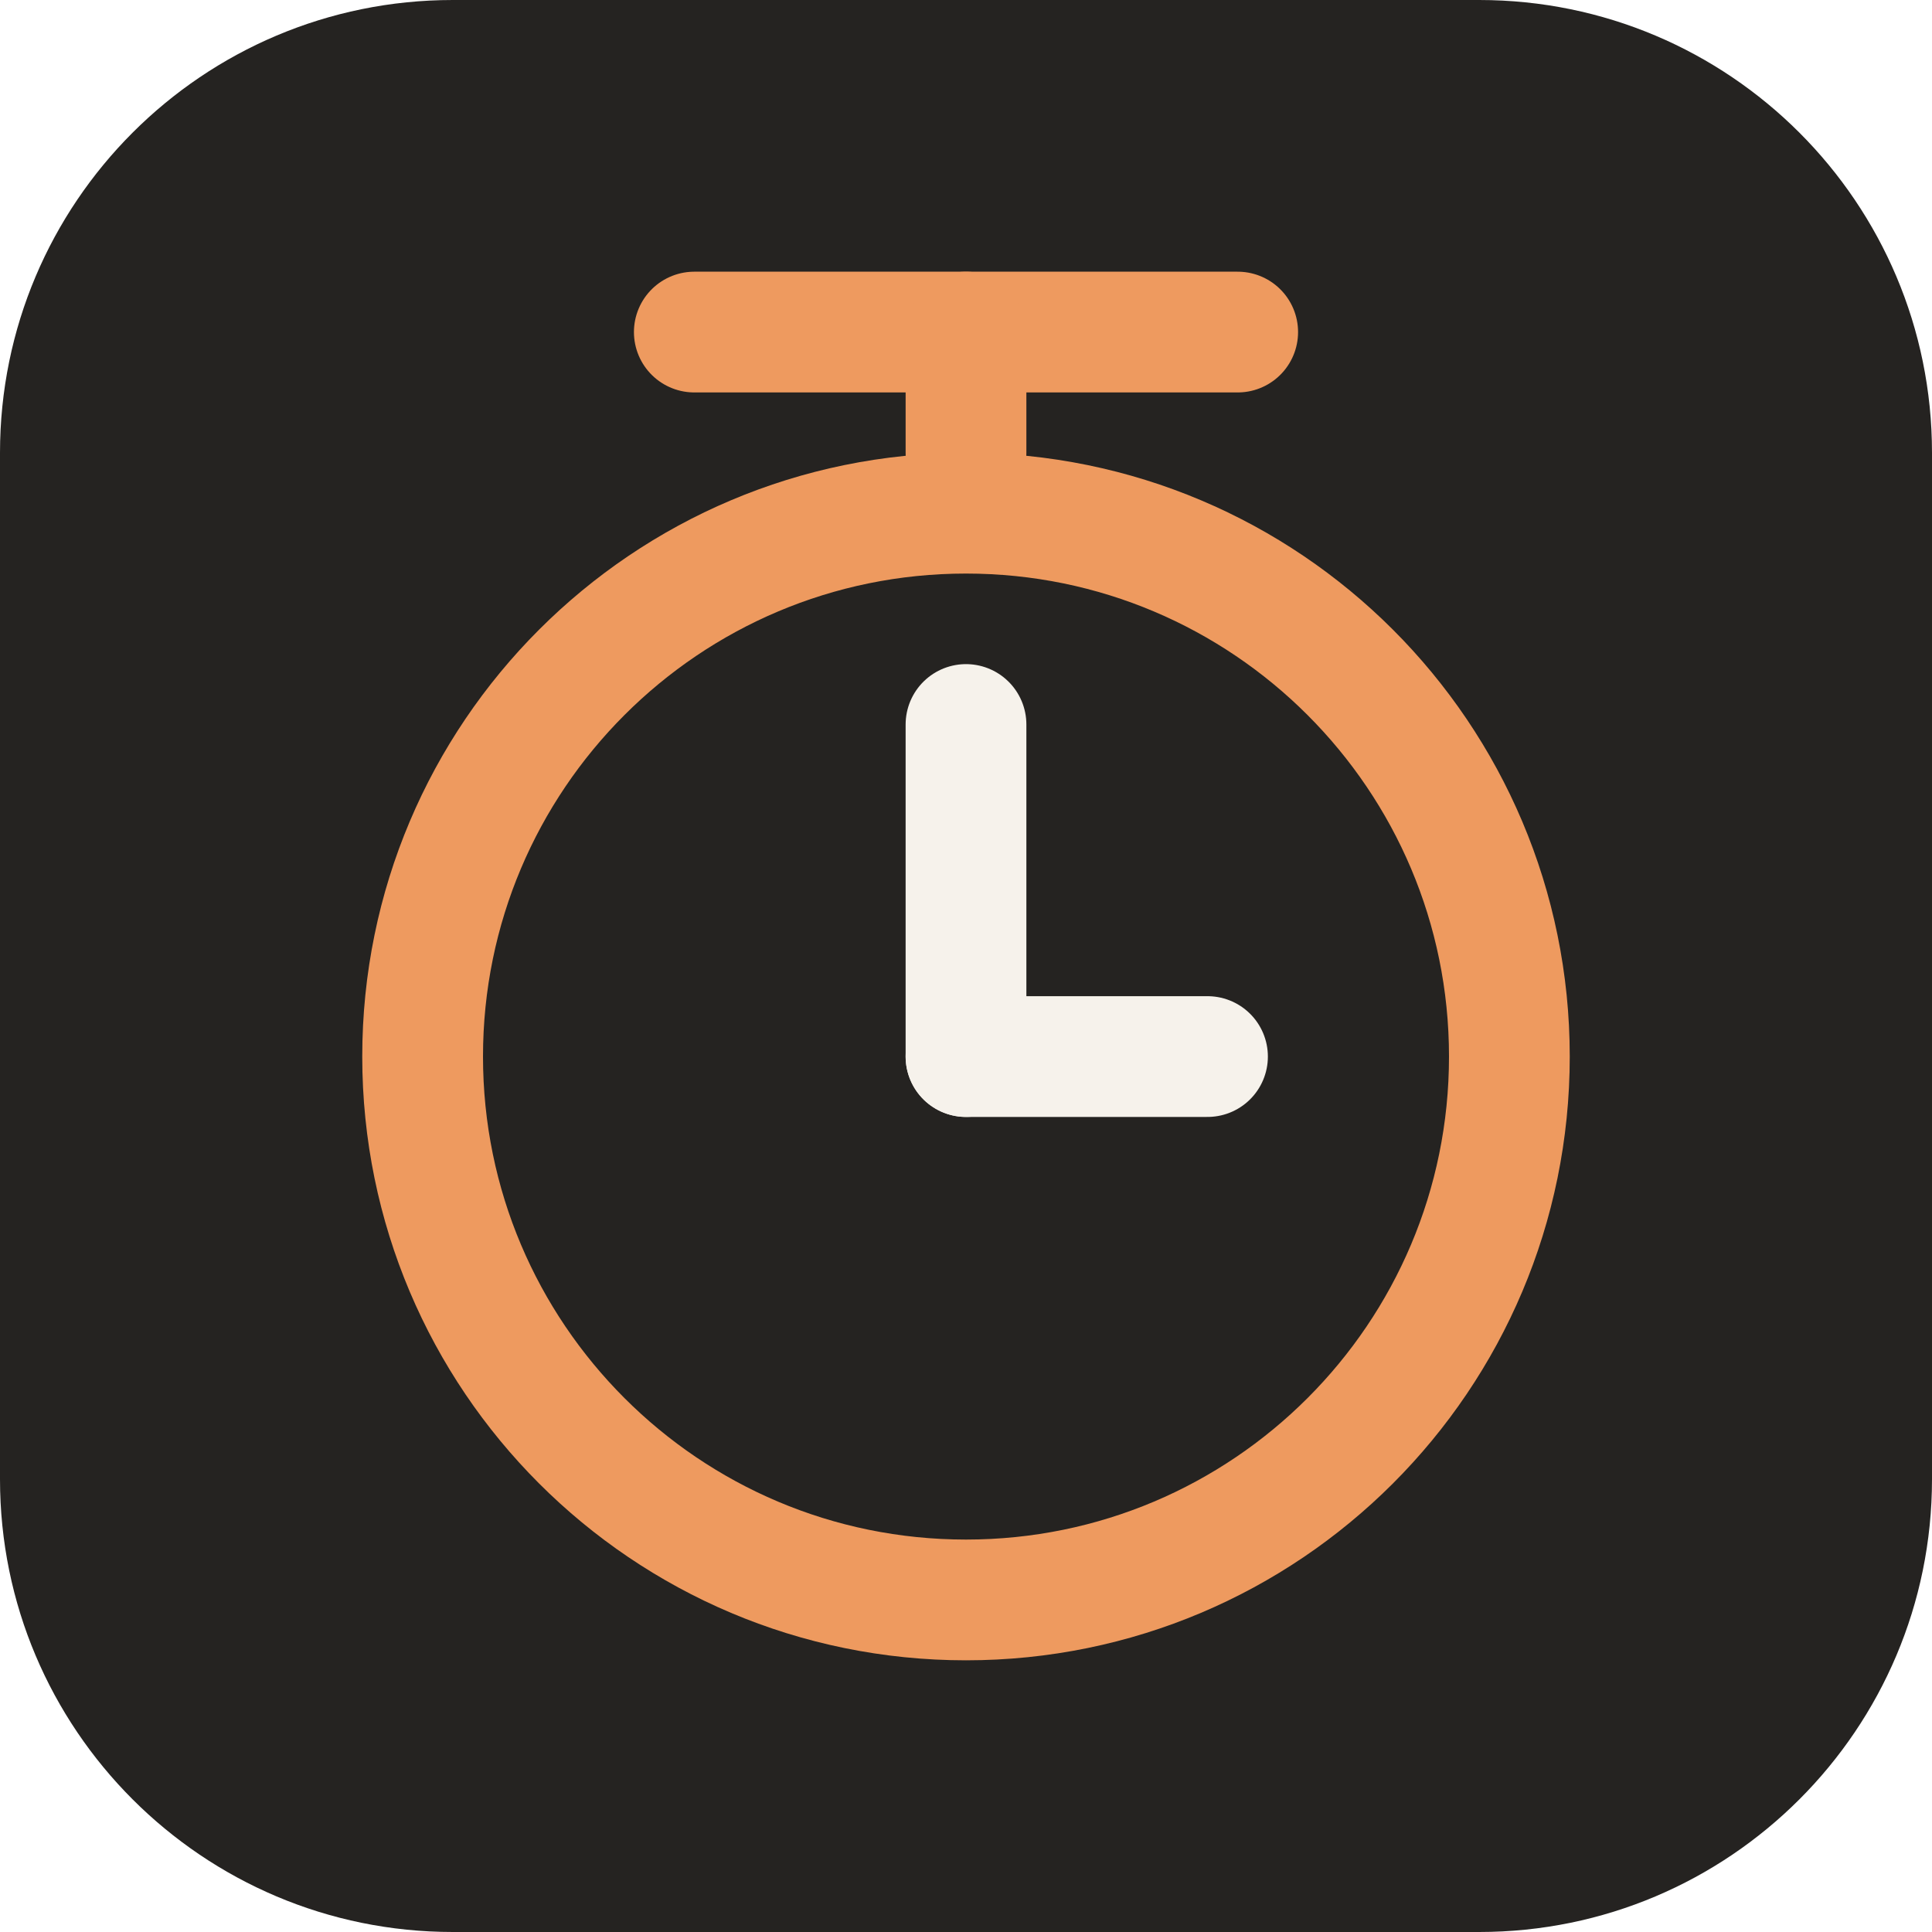
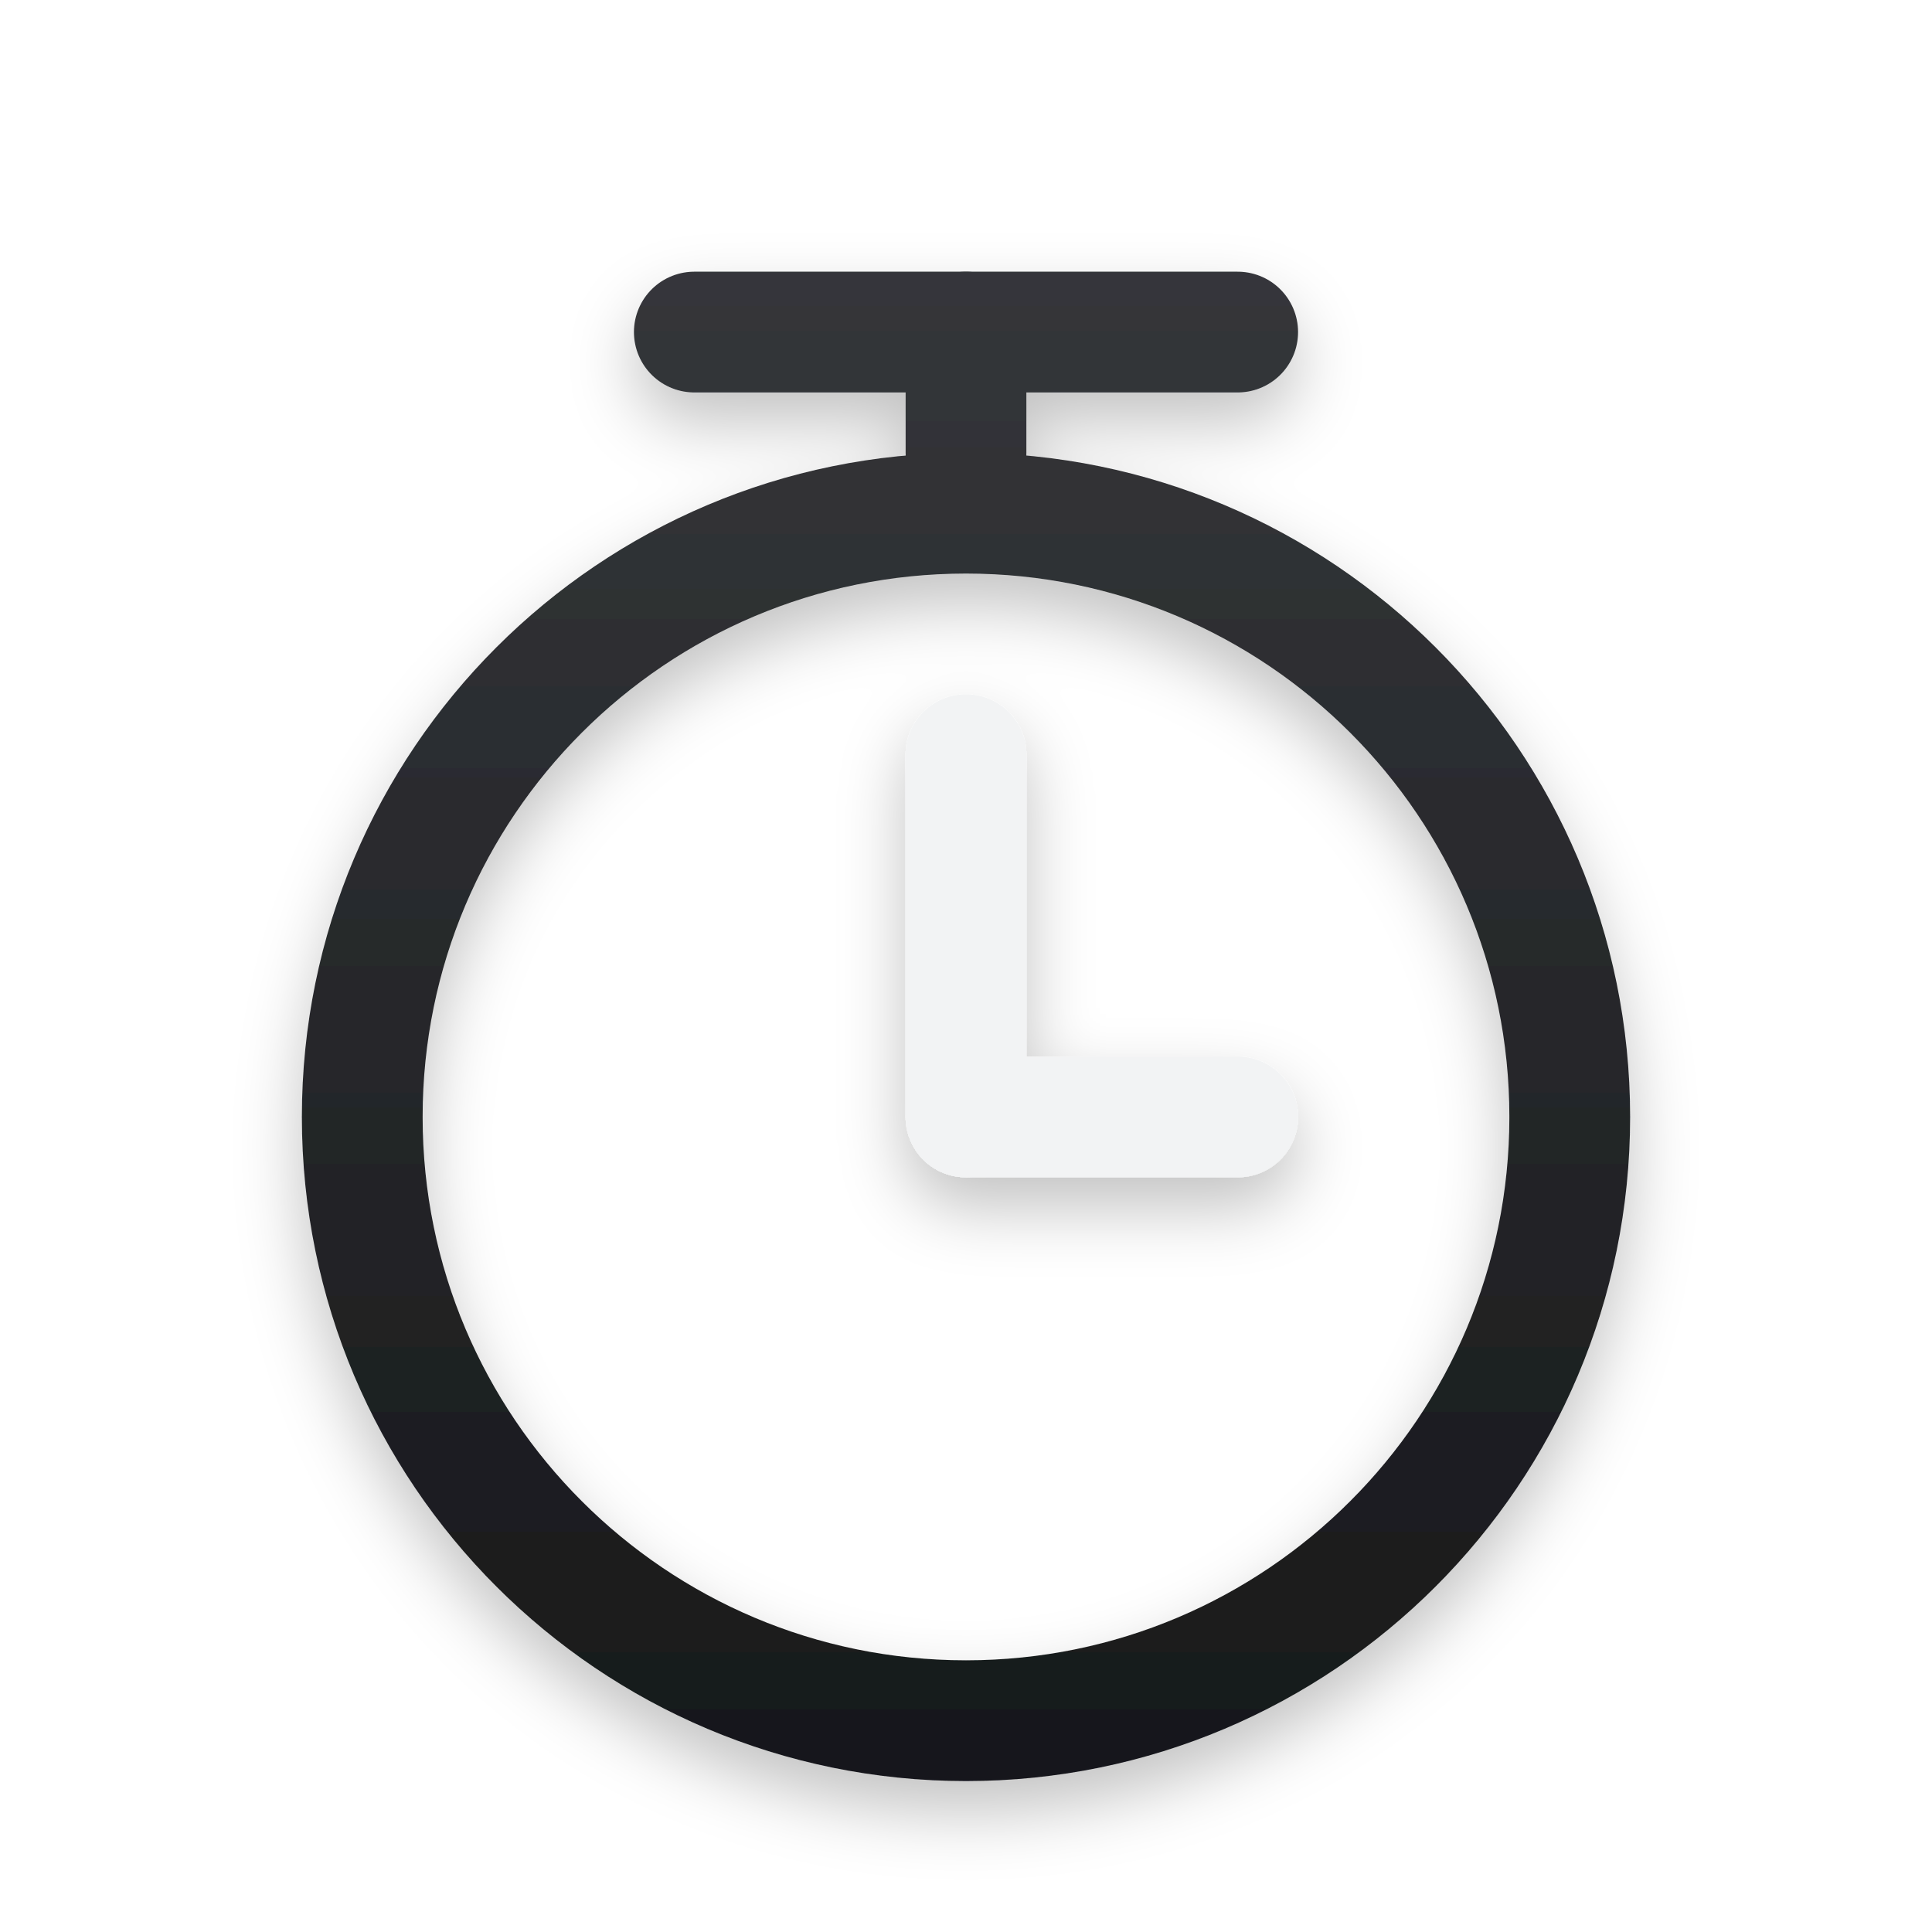
<svg xmlns="http://www.w3.org/2000/svg" viewBox="0 0 128 128" width="128" height="128" role="img" aria-label="Warp Pomodoro">
-   <rect width="128" height="128" rx="30" fill="#252321" />
-   <circle cx="64" cy="70" r="36" fill="none" stroke="#EE9A5F" stroke-width="8" />
-   <path d="M64 70V48" fill="none" stroke="#F6F2EB" stroke-width="8" stroke-linecap="round" />
-   <path d="M64 70h16" fill="none" stroke="#F6F2EB" stroke-width="8" stroke-linecap="round" />
-   <path d="M46 22h36" fill="none" stroke="#EE9A5F" stroke-width="8" stroke-linecap="round" />
-   <path d="M64 22v8" fill="none" stroke="#EE9A5F" stroke-width="8" stroke-linecap="round" />
+   <defs>
+     <linearGradient id="g" gradientUnits="userSpaceOnUse" x1="0" y1="0" x2="0" y2="128">
+       <stop offset="0" stop-color="#3A3C40" />
+       <stop offset="1" stop-color="#141517" />
+     </linearGradient>
+     <filter id="s" x="-20%" y="-20%" width="140%" height="140%">
+       <feDropShadow dx="0" dy="2" stdDeviation="2.2" flood-color="#000000" flood-opacity="0.24" />
+     </filter>
+   </defs>
+   <g filter="url(#s)">
+     <circle cx="64" cy="74" r="40" fill="none" stroke="url(#g)" stroke-width="8" />
+     <g fill="none" stroke="url(#g)" stroke-width="8" stroke-linecap="round">
+       <path d="M46 22h36" />
+       <path d="M64 22v8" />
+     </g>
+     <g fill="none" stroke="#F2F3F4" stroke-width="8" stroke-linecap="round">
+       <path d="M64 74V50" />
+       <path d="M64 74h18" />
+     </g>
+   </g>
</svg>
